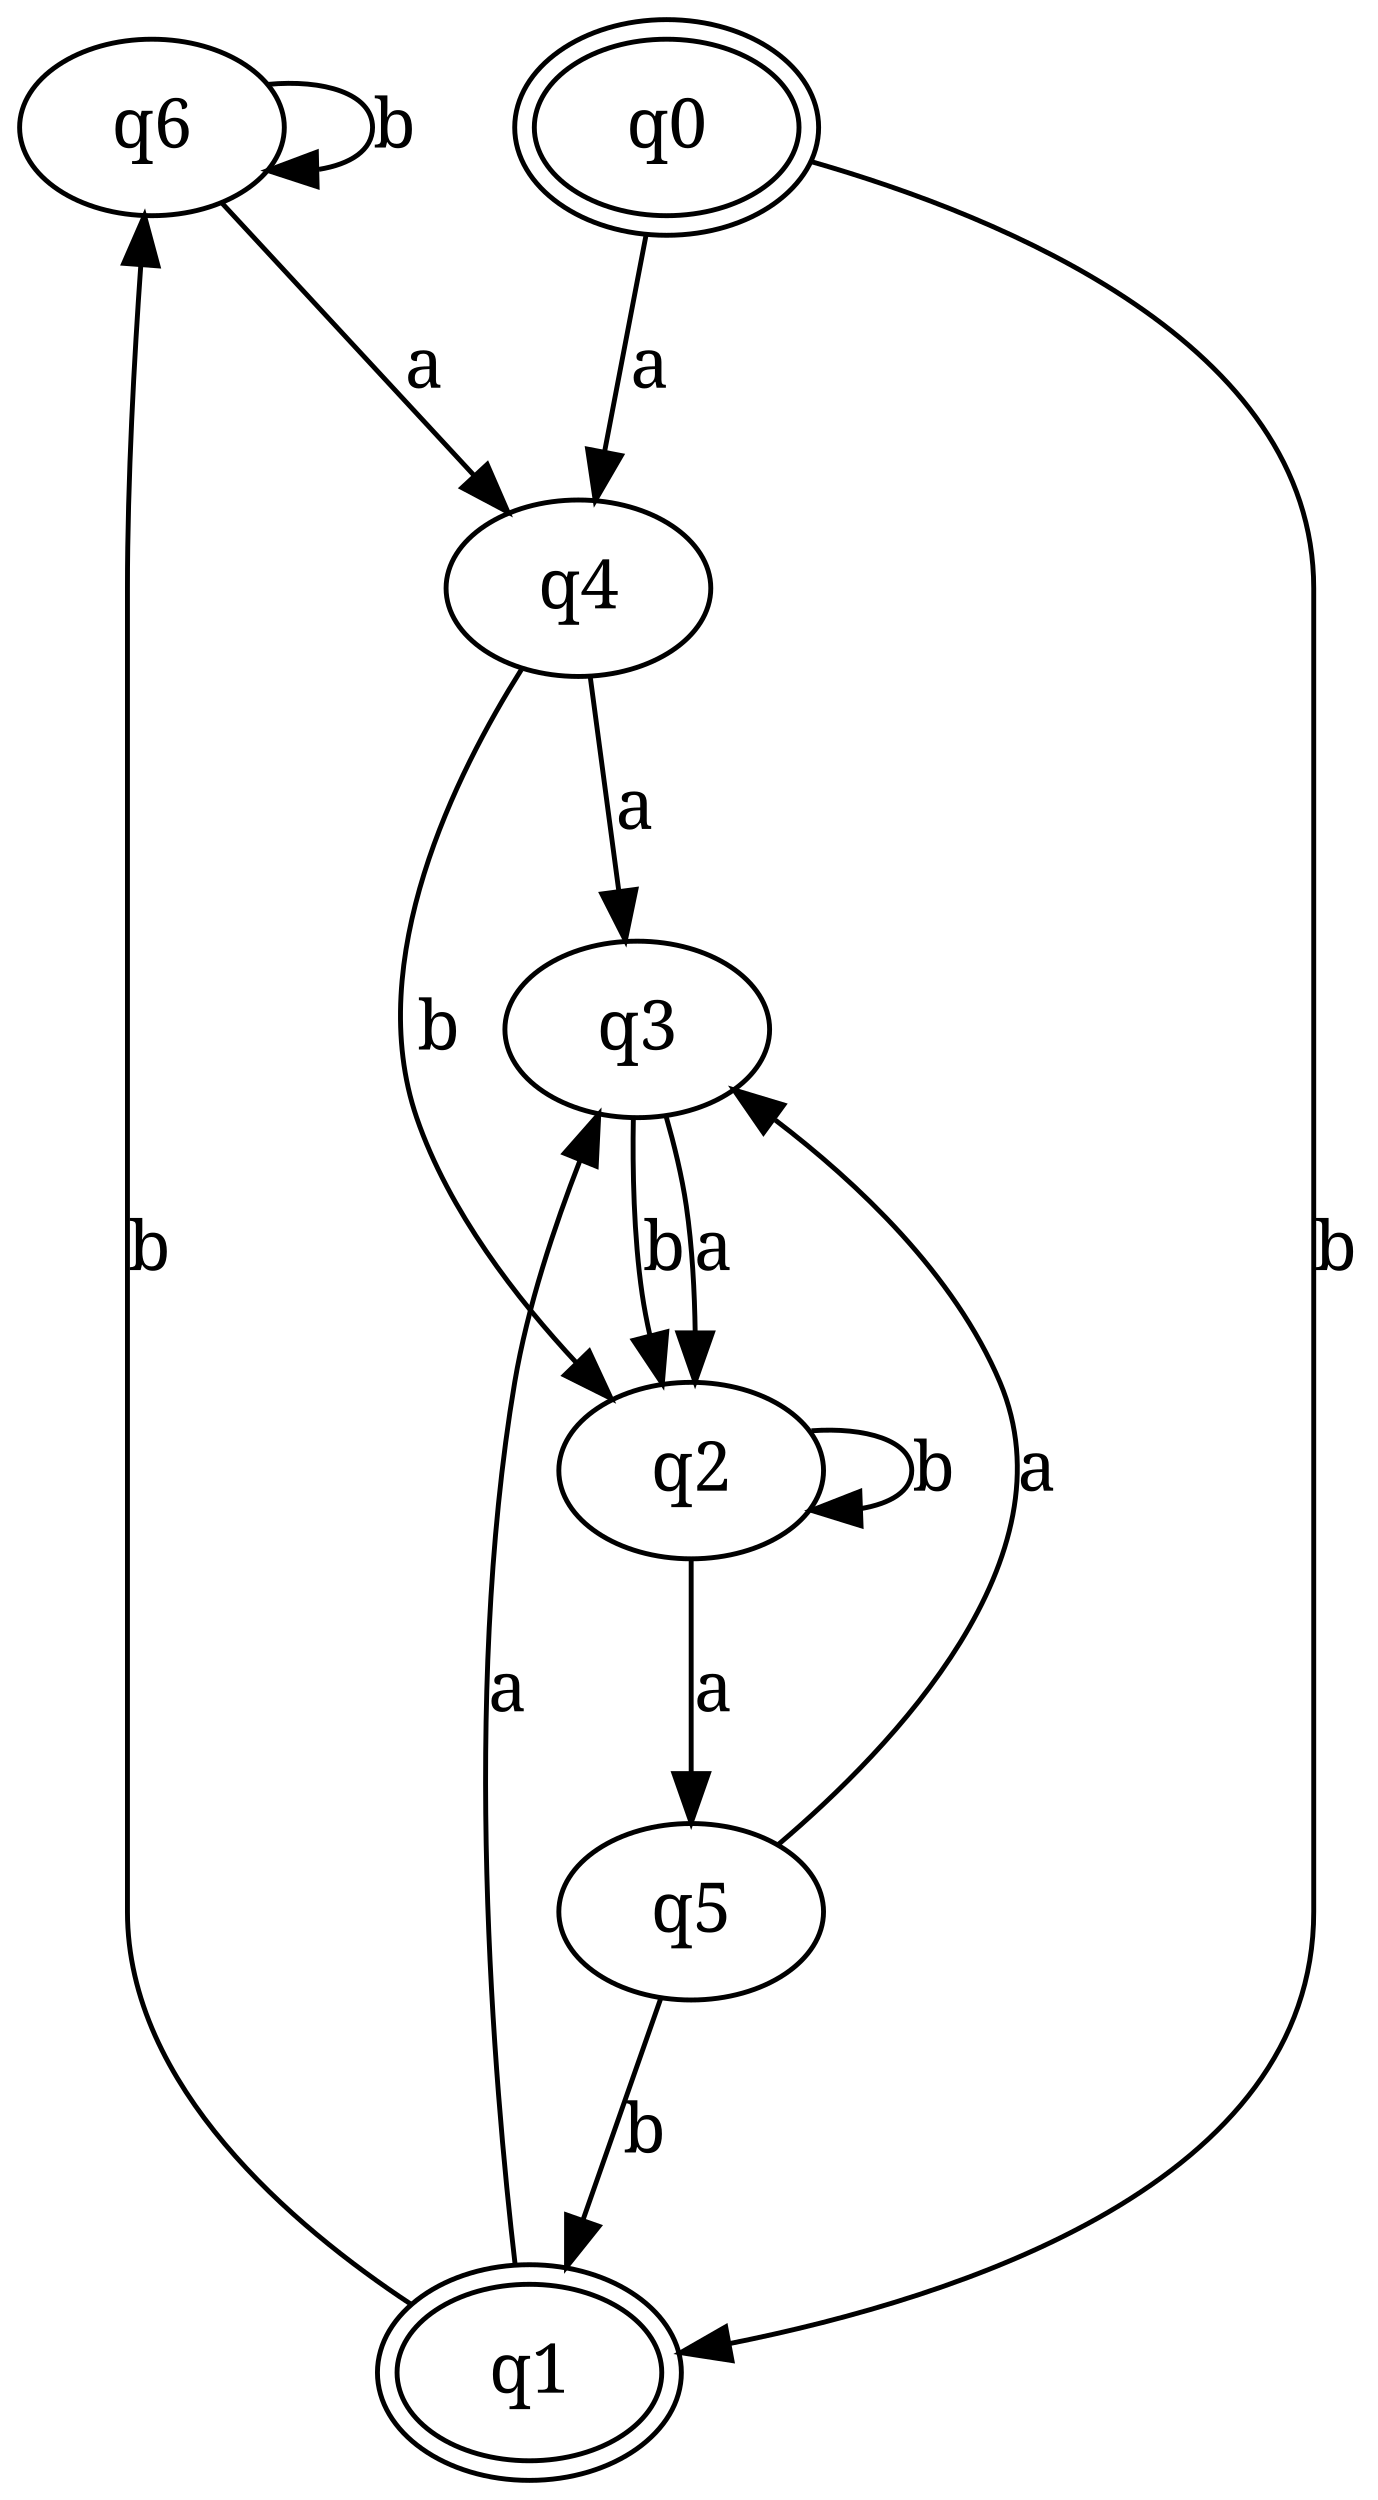
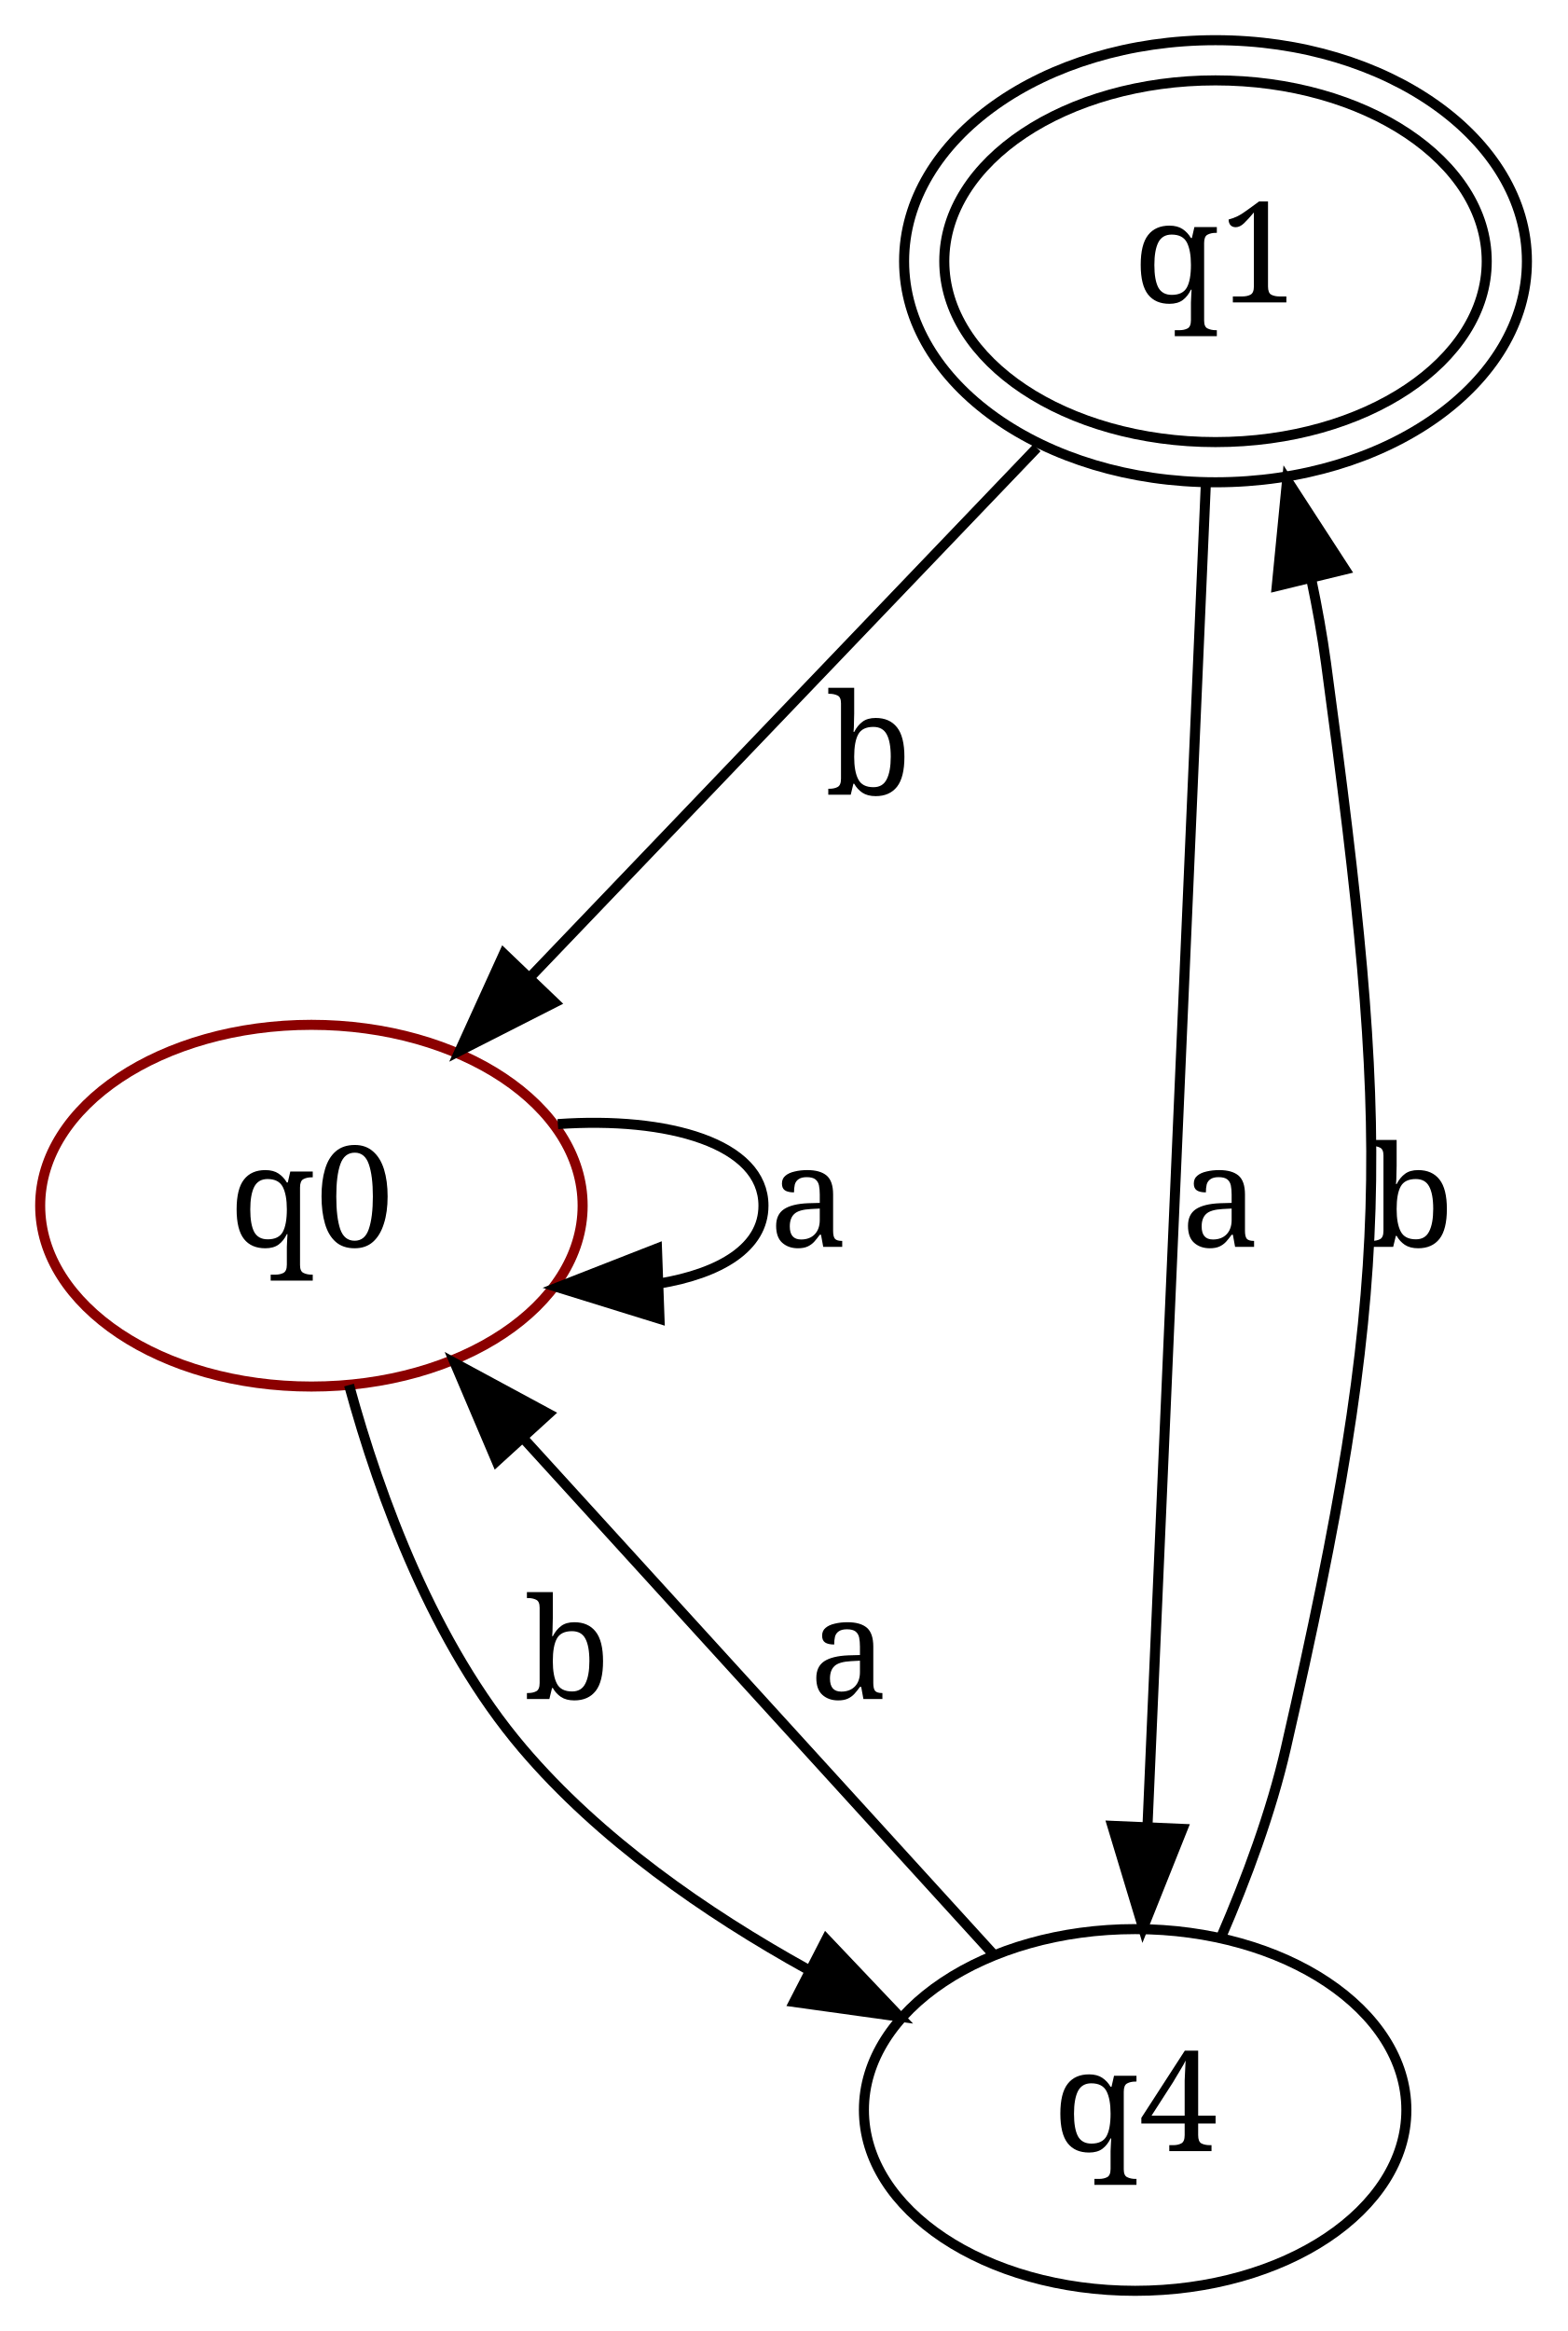
- <svg xmlns="http://www.w3.org/2000/svg" width="281pt" height="510pt" viewBox="0.00 0.00 281.00 510.00">
-   <g id="graph1" class="graph" transform="scale(1 1) rotate(0) translate(4 506)">
-     <polygon fill="white" stroke="white" points="-4,5 -4,-506 278,-506 278,5 -4,5" />
+ <svg xmlns="http://www.w3.org/2000/svg" width="156pt" height="232pt" viewBox="0.00 0.00 156.00 232.00">
+   <g id="graph1" class="graph" transform="scale(1 1) rotate(0) translate(4 228)">
+     <polygon fill="white" stroke="white" points="-4,5 -4,-228 153,-228 153,5 -4,5" />
    <g id="node1" class="node">
-       <ellipse fill="none" stroke="black" cx="27" cy="-480" rx="27" ry="18" />
-       <text text-anchor="middle" x="27" y="-475.9" font-family="Times Roman,serif" font-size="14.00">q6</text>
+       <ellipse fill="none" stroke="black" cx="117" cy="-202" rx="27" ry="18" />
+       <ellipse fill="none" stroke="black" cx="117" cy="-202" rx="31" ry="22" />
+       <text text-anchor="middle" x="117" y="-197.9" font-family="Times Roman,serif" font-size="14.00">q1</text>
+     </g>
+     <g id="node3" class="node">
+       <ellipse fill="none" stroke="darkred" cx="27" cy="-108" rx="27" ry="18" />
+       <text text-anchor="middle" x="27" y="-103.9" font-family="Times Roman,serif" font-size="14.00">q0</text>
    </g>
    <g id="edge2" class="edge">
-       <path fill="none" stroke="black" d="M50.615,-488.78C61.973,-489.864 72,-486.938 72,-480 72,-475.339 67.474,-472.488 61.058,-471.448" />
-       <polygon fill="black" stroke="black" points="60.689,-467.939 50.615,-471.22 60.536,-474.938 60.689,-467.939" />
-       <text text-anchor="middle" x="76.5" y="-475.9" font-family="Times Roman,serif" font-size="14.00">b</text>
+       <path fill="none" stroke="black" d="M99.219,-183.429C84.779,-168.347 64.35,-147.01 48.902,-130.876" />
+       <polygon fill="black" stroke="black" points="51.211,-128.226 41.767,-123.424 46.155,-133.067 51.211,-128.226" />
+       <text text-anchor="middle" x="82.5" y="-148.9" font-family="Times Roman,serif" font-size="14.00">b</text>
    </g>
-     <g id="node4" class="node">
-       <ellipse fill="none" stroke="black" cx="114" cy="-386" rx="27" ry="18" />
-       <text text-anchor="middle" x="114" y="-381.9" font-family="Times Roman,serif" font-size="14.00">q4</text>
+     <g id="node5" class="node">
+       <ellipse fill="none" stroke="black" cx="109" cy="-18" rx="27" ry="18" />
+       <text text-anchor="middle" x="109" y="-13.9" font-family="Times Roman,serif" font-size="14.00">q4</text>
    </g>
    <g id="edge4" class="edge">
-       <path fill="none" stroke="black" d="M41.366,-464.478C55.345,-449.374 76.752,-426.244 92.71,-409.003" />
-       <polygon fill="black" stroke="black" points="95.388,-411.262 99.612,-401.545 90.251,-406.507 95.388,-411.262" />
-       <text text-anchor="middle" x="82.5" y="-426.9" font-family="Times Roman,serif" font-size="14.00">a</text>
+       <path fill="none" stroke="black" d="M116.035,-179.805C114.579,-146.312 111.821,-82.875 110.225,-46.169" />
+       <polygon fill="black" stroke="black" points="113.72,-45.974 109.788,-36.135 106.726,-46.278 113.72,-45.974" />
+       <text text-anchor="middle" x="117.5" y="-103.9" font-family="Times Roman,serif" font-size="14.00">a</text>
    </g>
-     <g id="node9" class="node">
-       <ellipse fill="none" stroke="black" cx="126" cy="-296" rx="27" ry="18" />
-       <text text-anchor="middle" x="126" y="-291.9" font-family="Times Roman,serif" font-size="14.00">q3</text>
+     <g id="edge12" class="edge">
+       <path fill="none" stroke="black" d="M51.532,-116.121C62.508,-116.895 72,-114.188 72,-108 72,-103.843 67.715,-101.257 61.574,-100.242" />
+       <polygon fill="black" stroke="black" points="61.652,-96.742 51.532,-99.879 61.4,-103.738 61.652,-96.742" />
+       <text text-anchor="middle" x="76.5" y="-103.9" font-family="Times Roman,serif" font-size="14.00">a</text>
    </g>
-     <g id="edge20" class="edge">
-       <path fill="none" stroke="black" d="M116.428,-367.787C118.087,-355.344 120.319,-338.605 122.211,-324.421" />
-       <polygon fill="black" stroke="black" points="125.723,-324.561 123.575,-314.186 118.784,-323.635 125.723,-324.561" />
-       <text text-anchor="middle" x="125.5" y="-336.9" font-family="Times Roman,serif" font-size="14.00">a</text>
-     </g>
-     <g id="node10" class="node">
-       <ellipse fill="none" stroke="black" cx="137" cy="-206" rx="27" ry="18" />
-       <text text-anchor="middle" x="137" y="-201.9" font-family="Times Roman,serif" font-size="14.00">q2</text>
-     </g>
-     <g id="edge18" class="edge">
-       <path fill="none" stroke="black" d="M102.371,-369.421C88.933,-348.125 69.992,-310.082 81,-278 87.53,-258.968 101.374,-241.091 113.662,-227.911" />
-       <polygon fill="black" stroke="black" points="116.191,-230.332 120.65,-220.721 111.171,-225.453 116.191,-230.332" />
-       <text text-anchor="middle" x="85.5" y="-291.9" font-family="Times Roman,serif" font-size="14.00">b</text>
-     </g>
-     <g id="node5" class="node">
-       <ellipse fill="none" stroke="black" cx="137" cy="-116" rx="27" ry="18" />
-       <text text-anchor="middle" x="137" y="-111.9" font-family="Times Roman,serif" font-size="14.00">q5</text>
-     </g>
-     <g id="node7" class="node">
-       <ellipse fill="none" stroke="black" cx="104" cy="-22" rx="27" ry="18" />
-       <ellipse fill="none" stroke="black" cx="104" cy="-22" rx="31" ry="22" />
-       <text text-anchor="middle" x="104" y="-17.9" font-family="Times Roman,serif" font-size="14.00">q1</text>
+     <g id="edge10" class="edge">
+       <path fill="none" stroke="black" d="M30.747,-90.148C33.849,-78.8 39.208,-64.349 48,-54 55.681,-44.959 66.235,-37.62 76.406,-31.984" />
+       <polygon fill="black" stroke="black" points="78.252,-34.971 85.546,-27.287 75.052,-28.745 78.252,-34.971" />
+       <text text-anchor="middle" x="52.5" y="-58.9" font-family="Times Roman,serif" font-size="14.00">b</text>
    </g>
    <g id="edge6" class="edge">
-       <path fill="none" stroke="black" d="M130.793,-98.319C126.321,-85.58 120.169,-68.057 114.888,-53.014" />
-       <polygon fill="black" stroke="black" points="118.184,-51.838 111.57,-43.562 111.58,-54.157 118.184,-51.838" />
-       <text text-anchor="middle" x="127.5" y="-66.9" font-family="Times Roman,serif" font-size="14.00">b</text>
+       <path fill="none" stroke="black" d="M117.553,-35.184C120.077,-41.018 122.549,-47.664 124,-54 134.723,-100.821 134.426,-114.399 128,-162 127.633,-164.717 127.132,-167.51 126.545,-170.297" />
+       <polygon fill="black" stroke="black" points="123.096,-169.669 124.128,-180.213 129.897,-171.326 123.096,-169.669" />
+       <text text-anchor="middle" x="136.5" y="-103.9" font-family="Times Roman,serif" font-size="14.00">b</text>
    </g>
    <g id="edge8" class="edge">
-       <path fill="none" stroke="black" d="M154.772,-129.719C178.291,-149.665 215.115,-188.205 200,-224 190.678,-246.077 170.91,-264.732 154.149,-277.518" />
-       <polygon fill="black" stroke="black" points="151.748,-274.937 145.729,-283.657 155.872,-280.594 151.748,-274.937" />
-       <text text-anchor="middle" x="207.5" y="-201.9" font-family="Times Roman,serif" font-size="14.00">a</text>
-     </g>
-     <g id="edge14" class="edge">
-       <path fill="none" stroke="black" d="M79.841,-35.934C55.653,-51.895 22,-80.484 22,-116 22,-386 22,-386 22,-386 22,-408.131 23.399,-433.152 24.717,-451.813" />
-       <polygon fill="black" stroke="black" points="21.242,-452.281 25.473,-461.995 28.223,-451.763 21.242,-452.281" />
-       <text text-anchor="middle" x="26.5" y="-246.9" font-family="Times Roman,serif" font-size="14.00">b</text>
-     </g>
-     <g id="edge16" class="edge">
-       <path fill="none" stroke="black" d="M101.086,-44.019C96.72,-81.353 90.091,-159.326 101,-224 103.596,-239.388 109.106,-255.879 114.294,-269.191" />
-       <polygon fill="black" stroke="black" points="111.141,-270.73 118.145,-278.68 117.627,-268.097 111.141,-270.73" />
-       <text text-anchor="middle" x="99.5" y="-156.9" font-family="Times Roman,serif" font-size="14.00">a</text>
-     </g>
-     <g id="edge22" class="edge">
-       <path fill="none" stroke="black" d="M125.202,-277.907C125.019,-267.377 125.269,-253.877 127,-242 127.398,-239.266 127.941,-236.445 128.569,-233.642" />
-       <polygon fill="black" stroke="black" points="132.011,-234.311 131.111,-223.755 125.231,-232.568 132.011,-234.311" />
-       <text text-anchor="middle" x="131.5" y="-246.9" font-family="Times Roman,serif" font-size="14.00">b</text>
-     </g>
-     <g id="edge24" class="edge">
-       <path fill="none" stroke="black" d="M131.889,-278.245C133.539,-272.49 135.121,-266.034 136,-260 137.217,-251.649 137.702,-242.496 137.819,-234.137" />
-       <polygon fill="black" stroke="black" points="141.319,-234.085 137.798,-224.093 134.319,-234.1 141.319,-234.085" />
-       <text text-anchor="middle" x="141.5" y="-246.9" font-family="Times Roman,serif" font-size="14.00">a</text>
-     </g>
-     <g id="edge12" class="edge">
-       <path fill="none" stroke="black" d="M137,-187.787C137,-175.344 137,-158.605 137,-144.421" />
-       <polygon fill="black" stroke="black" points="140.5,-144.186 137,-134.186 133.5,-144.186 140.5,-144.186" />
-       <text text-anchor="middle" x="141.5" y="-156.9" font-family="Times Roman,serif" font-size="14.00">a</text>
-     </g>
-     <g id="edge10" class="edge">
-       <path fill="none" stroke="black" d="M161.532,-214.121C172.508,-214.895 182,-212.188 182,-206 182,-201.843 177.715,-199.257 171.574,-198.242" />
-       <polygon fill="black" stroke="black" points="171.652,-194.742 161.532,-197.879 171.4,-201.738 171.652,-194.742" />
-       <text text-anchor="middle" x="186.5" y="-201.9" font-family="Times Roman,serif" font-size="14.00">b</text>
-     </g>
-     <g id="node19" class="node">
-       <ellipse fill="none" stroke="black" cx="132" cy="-480" rx="27" ry="18" />
-       <ellipse fill="none" stroke="black" cx="132" cy="-480" rx="31" ry="22" />
-       <text text-anchor="middle" x="132" y="-475.9" font-family="Times Roman,serif" font-size="14.00">q0</text>
-     </g>
-     <g id="edge28" class="edge">
-       <path fill="none" stroke="black" d="M127.825,-458.198C125.309,-445.06 122.079,-428.191 119.374,-414.064" />
-       <polygon fill="black" stroke="black" points="122.746,-413.065 117.428,-403.902 115.871,-414.382 122.746,-413.065" />
-       <text text-anchor="middle" x="128.5" y="-426.9" font-family="Times Roman,serif" font-size="14.00">a</text>
-     </g>
-     <g id="edge26" class="edge">
-       <path fill="none" stroke="black" d="M161.623,-472.991C200.541,-461.816 264,-435.937 264,-386 264,-386 264,-386 264,-116 264,-60.773 192.258,-37.36 144.854,-27.917" />
-       <polygon fill="black" stroke="black" points="145.321,-24.444 134.85,-26.057 144.041,-31.326 145.321,-24.444" />
-       <text text-anchor="middle" x="268.5" y="-246.9" font-family="Times Roman,serif" font-size="14.00">b</text>
+       <path fill="none" stroke="black" d="M94.88,-33.497C82,-47.635 62.79,-68.718 48.09,-84.853" />
+       <polygon fill="black" stroke="black" points="45.431,-82.574 41.283,-92.323 50.605,-87.288 45.431,-82.574" />
+       <text text-anchor="middle" x="80.5" y="-58.9" font-family="Times Roman,serif" font-size="14.00">a</text>
    </g>
  </g>
</svg>
